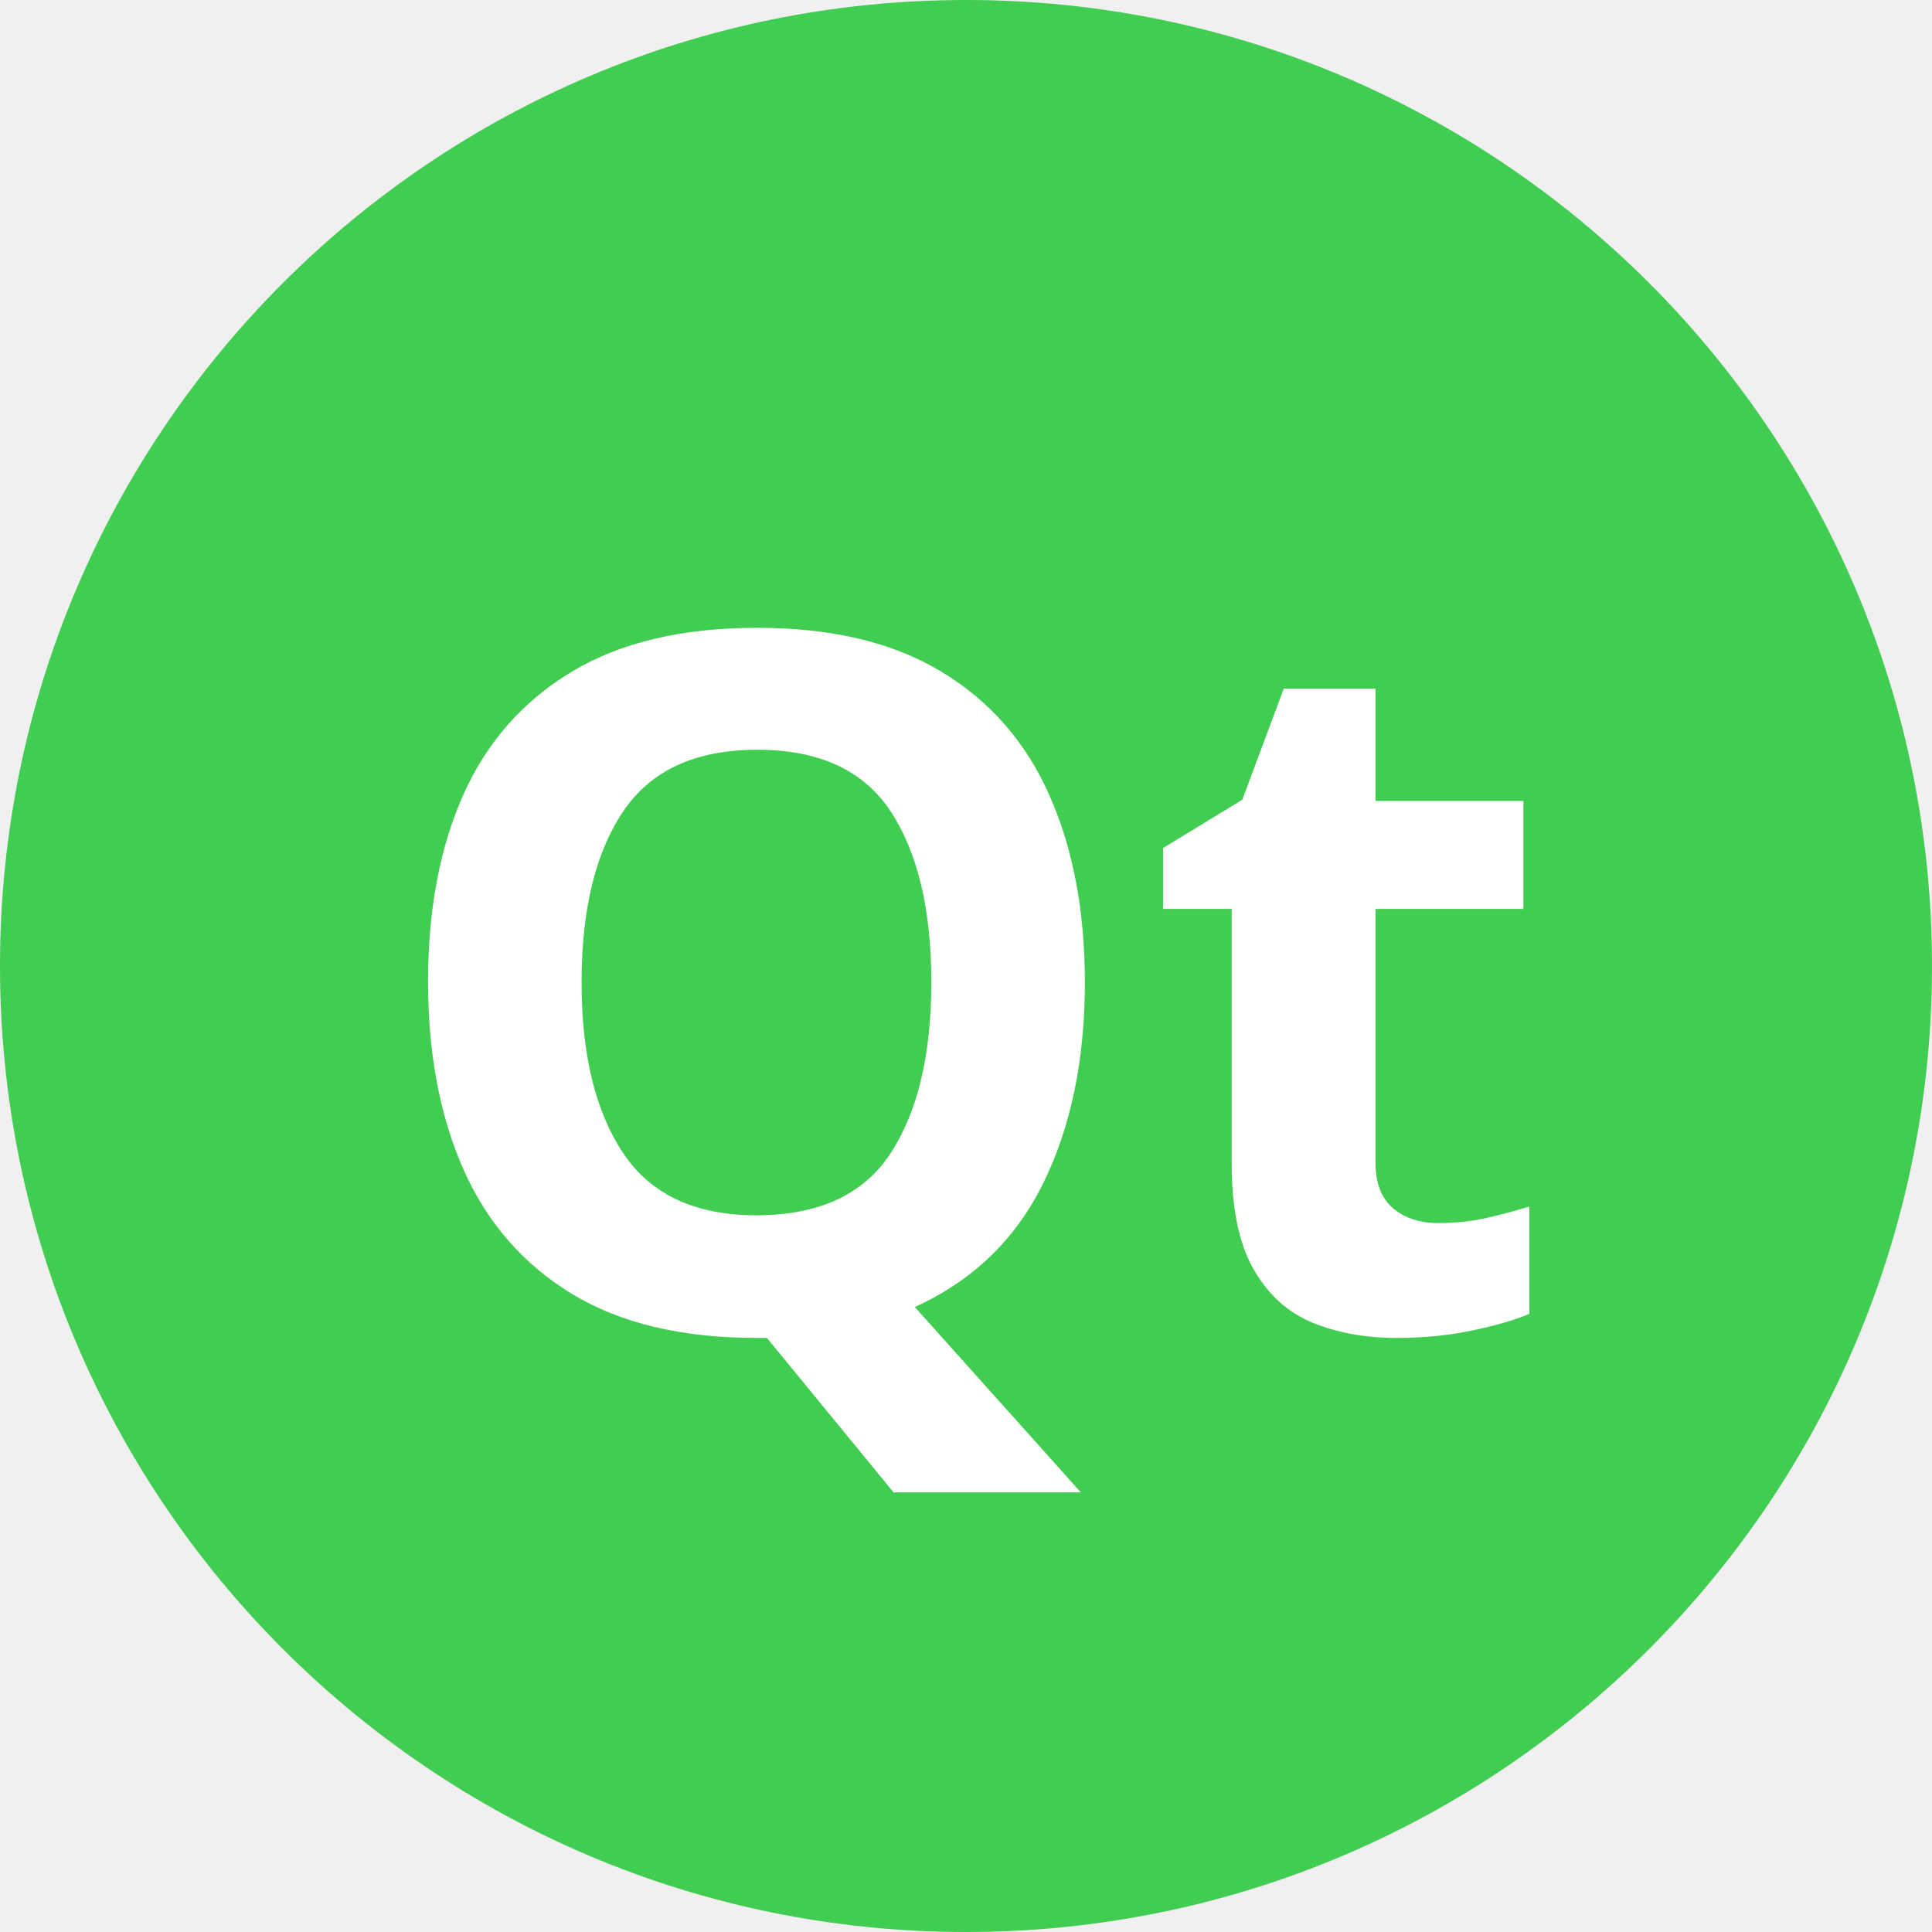
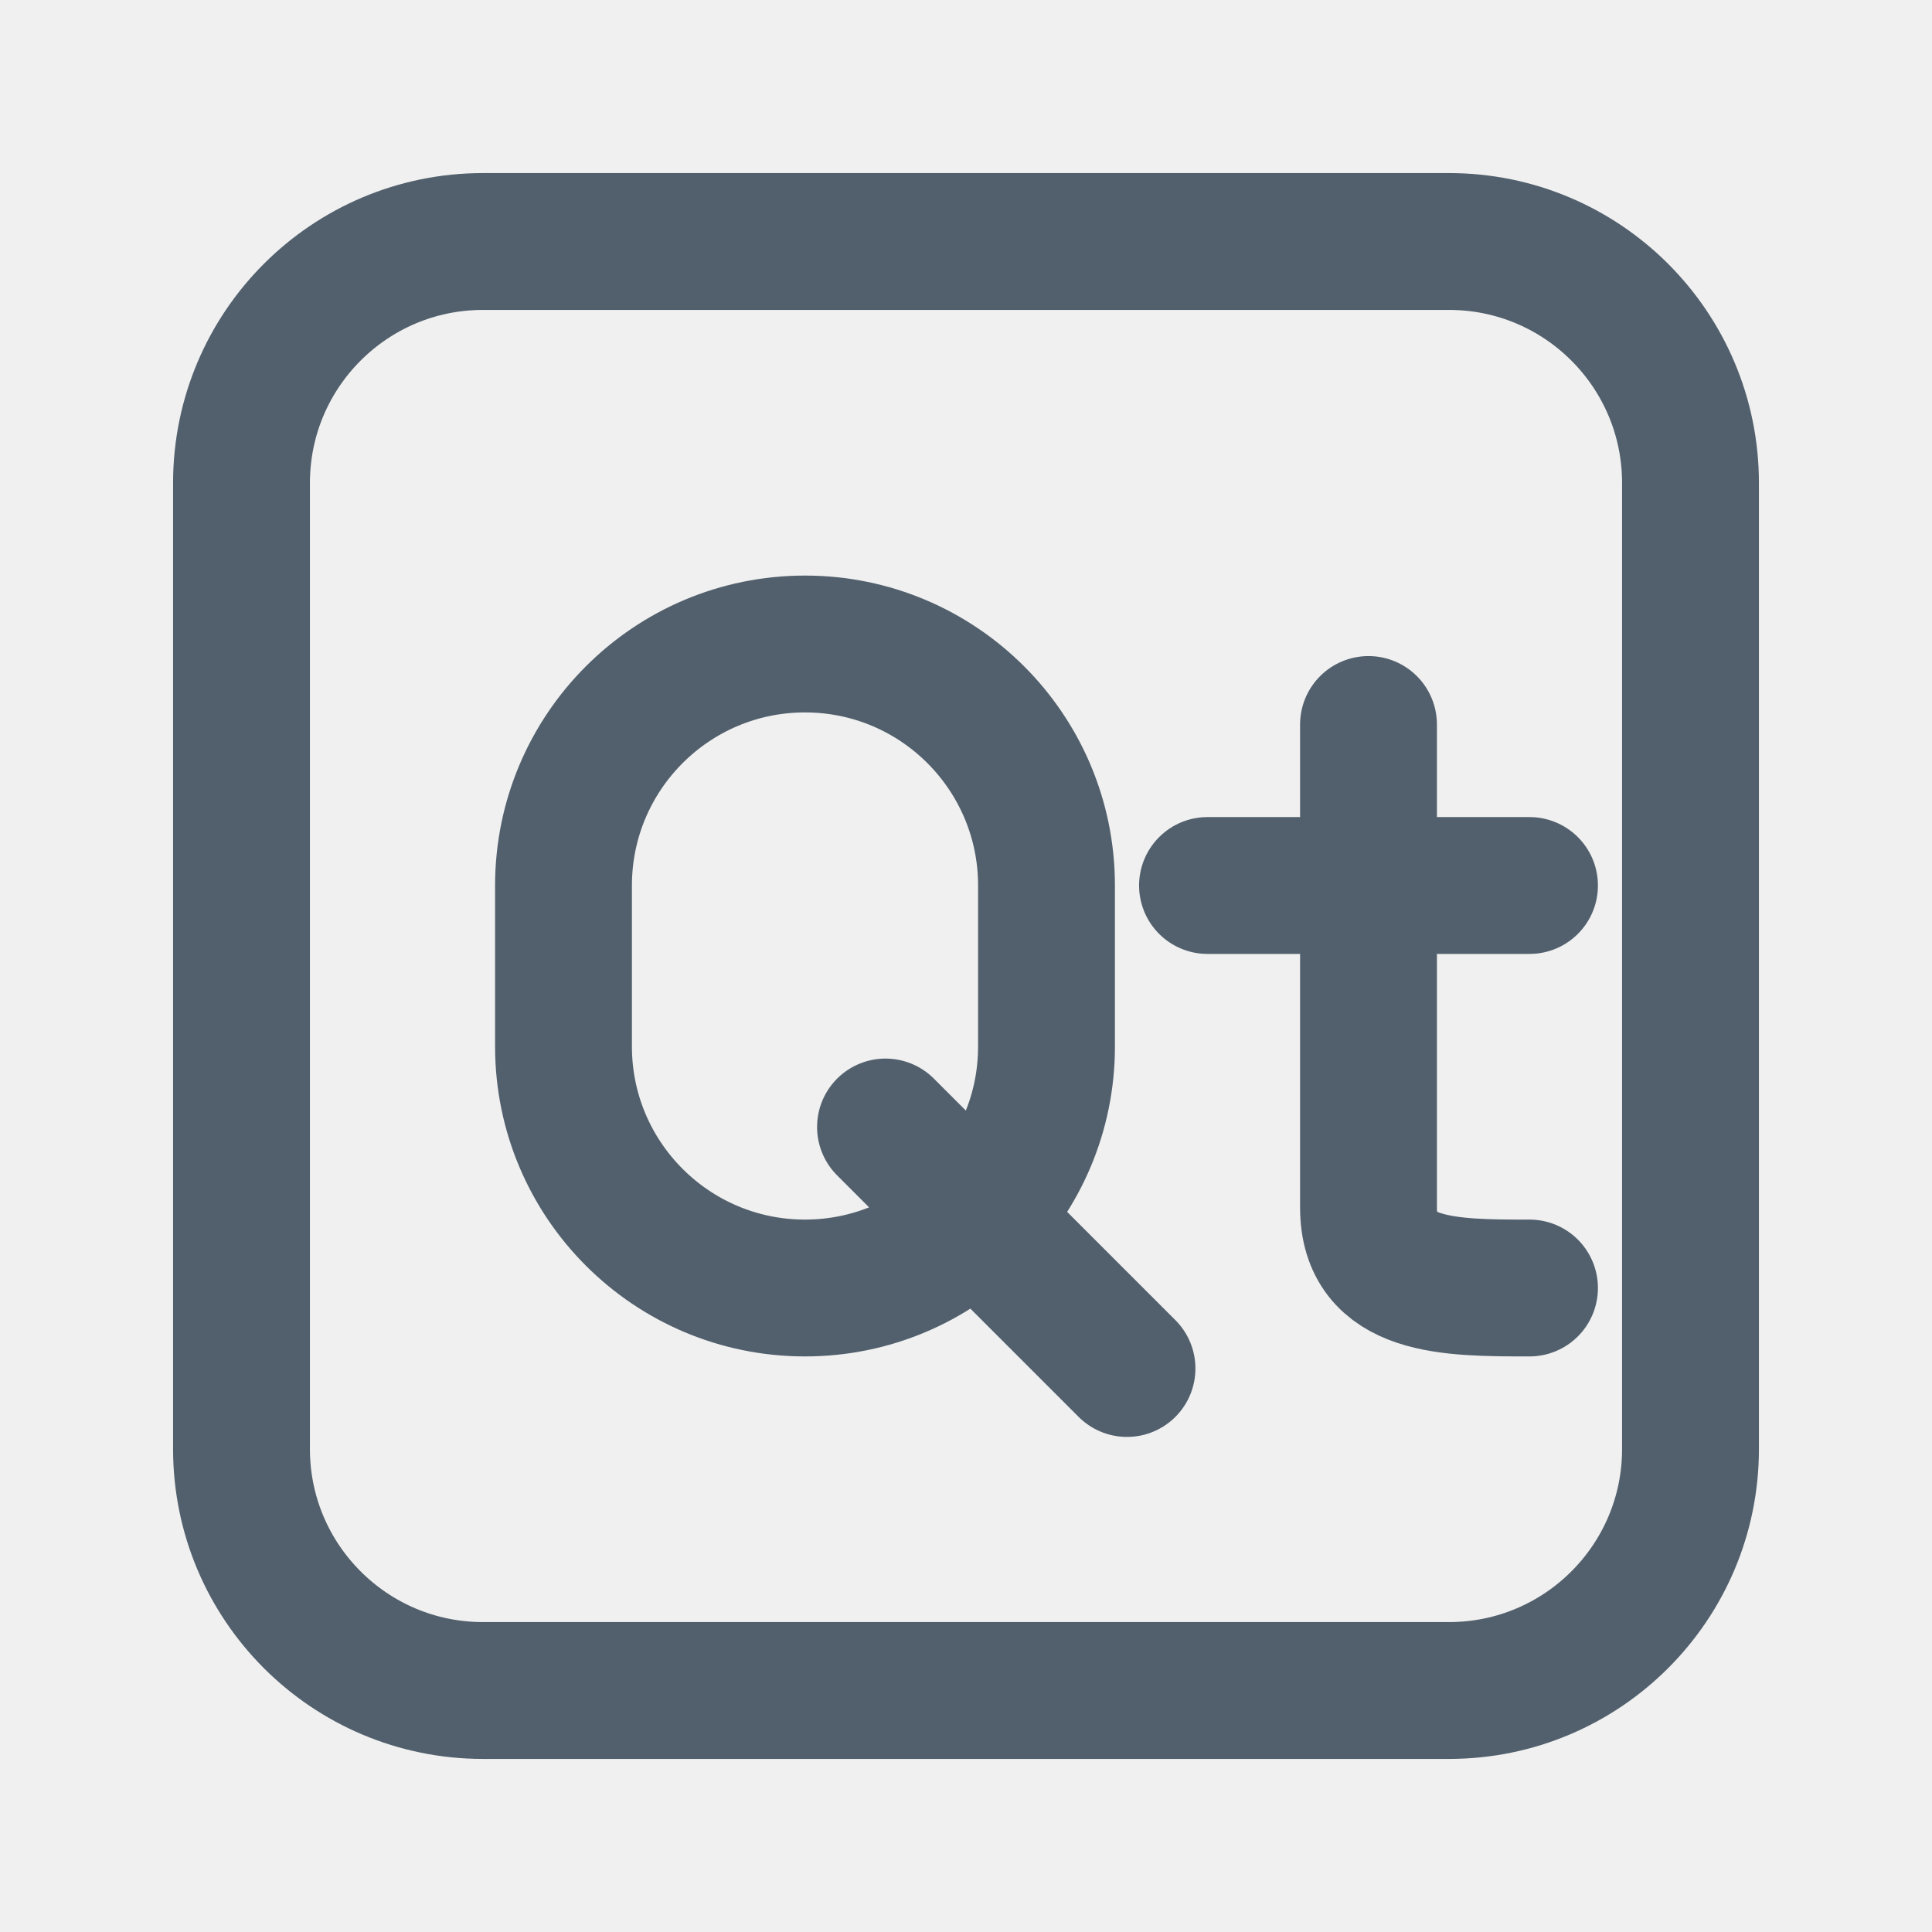
- <svg xmlns="http://www.w3.org/2000/svg" viewBox="0 0 128 128" width="128" height="128">
-   <defs>
-     <style>
-             text { font-family: 'Noto Sans JP', 'Yu Gothic', sans-serif; }
-         </style>
-   </defs>
-   <circle cx="64" cy="64" r="64" fill="#41CD52" />
-   <text x="64" y="88" text-anchor="middle" font-family="Arial Black" font-size="64" font-weight="bold" fill="white">Qt</text>
+ <svg xmlns="http://www.w3.org/2000/svg" viewBox="0 0 24 24" width="24" height="24">
+   <g fill="none" stroke="#52606d" stroke-width="1.7" stroke-linecap="round" stroke-linejoin="round">
+     <rect x="3" y="3" width="18" height="18" rx="3" />
+     <path d="M10 8a3 3 0 0 0-3 3v2a3 3 0 0 0 6 0v-2a3 3 0 0 0-3-3Zm1 6 3 3m3-8v6c0 1 1 1 2 1m-4-5h4" />
+   </g>
</svg>
